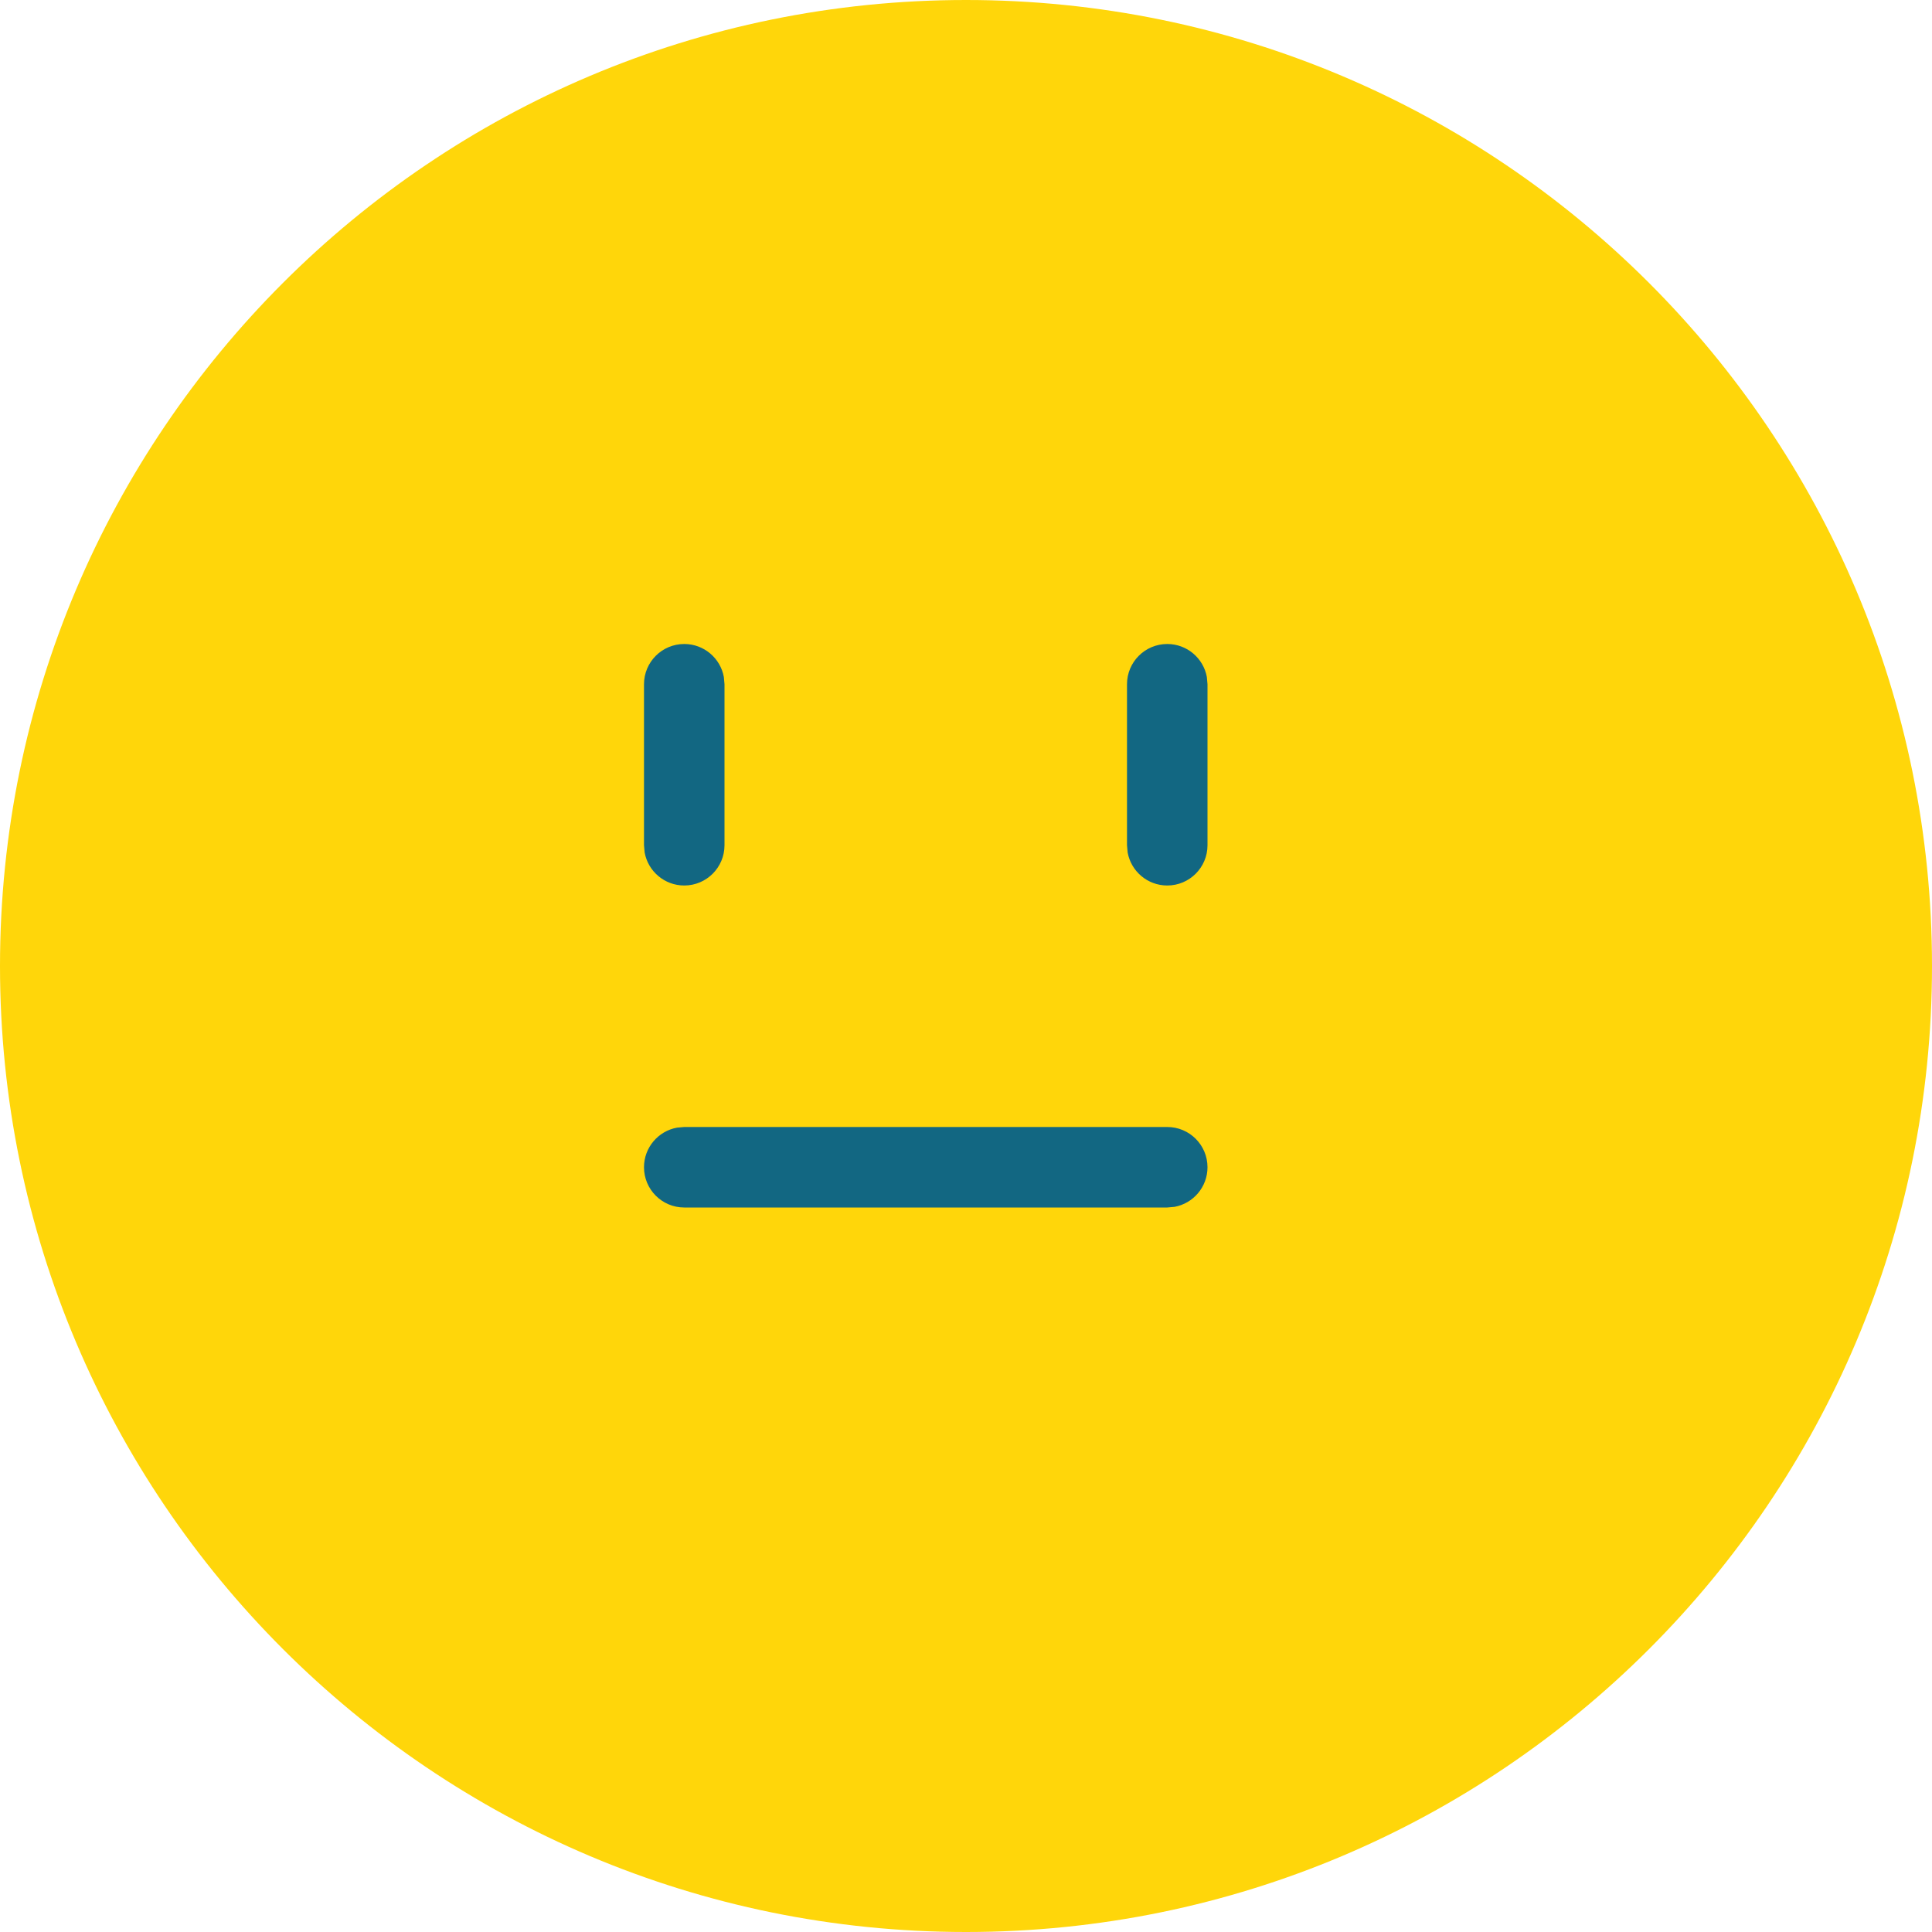
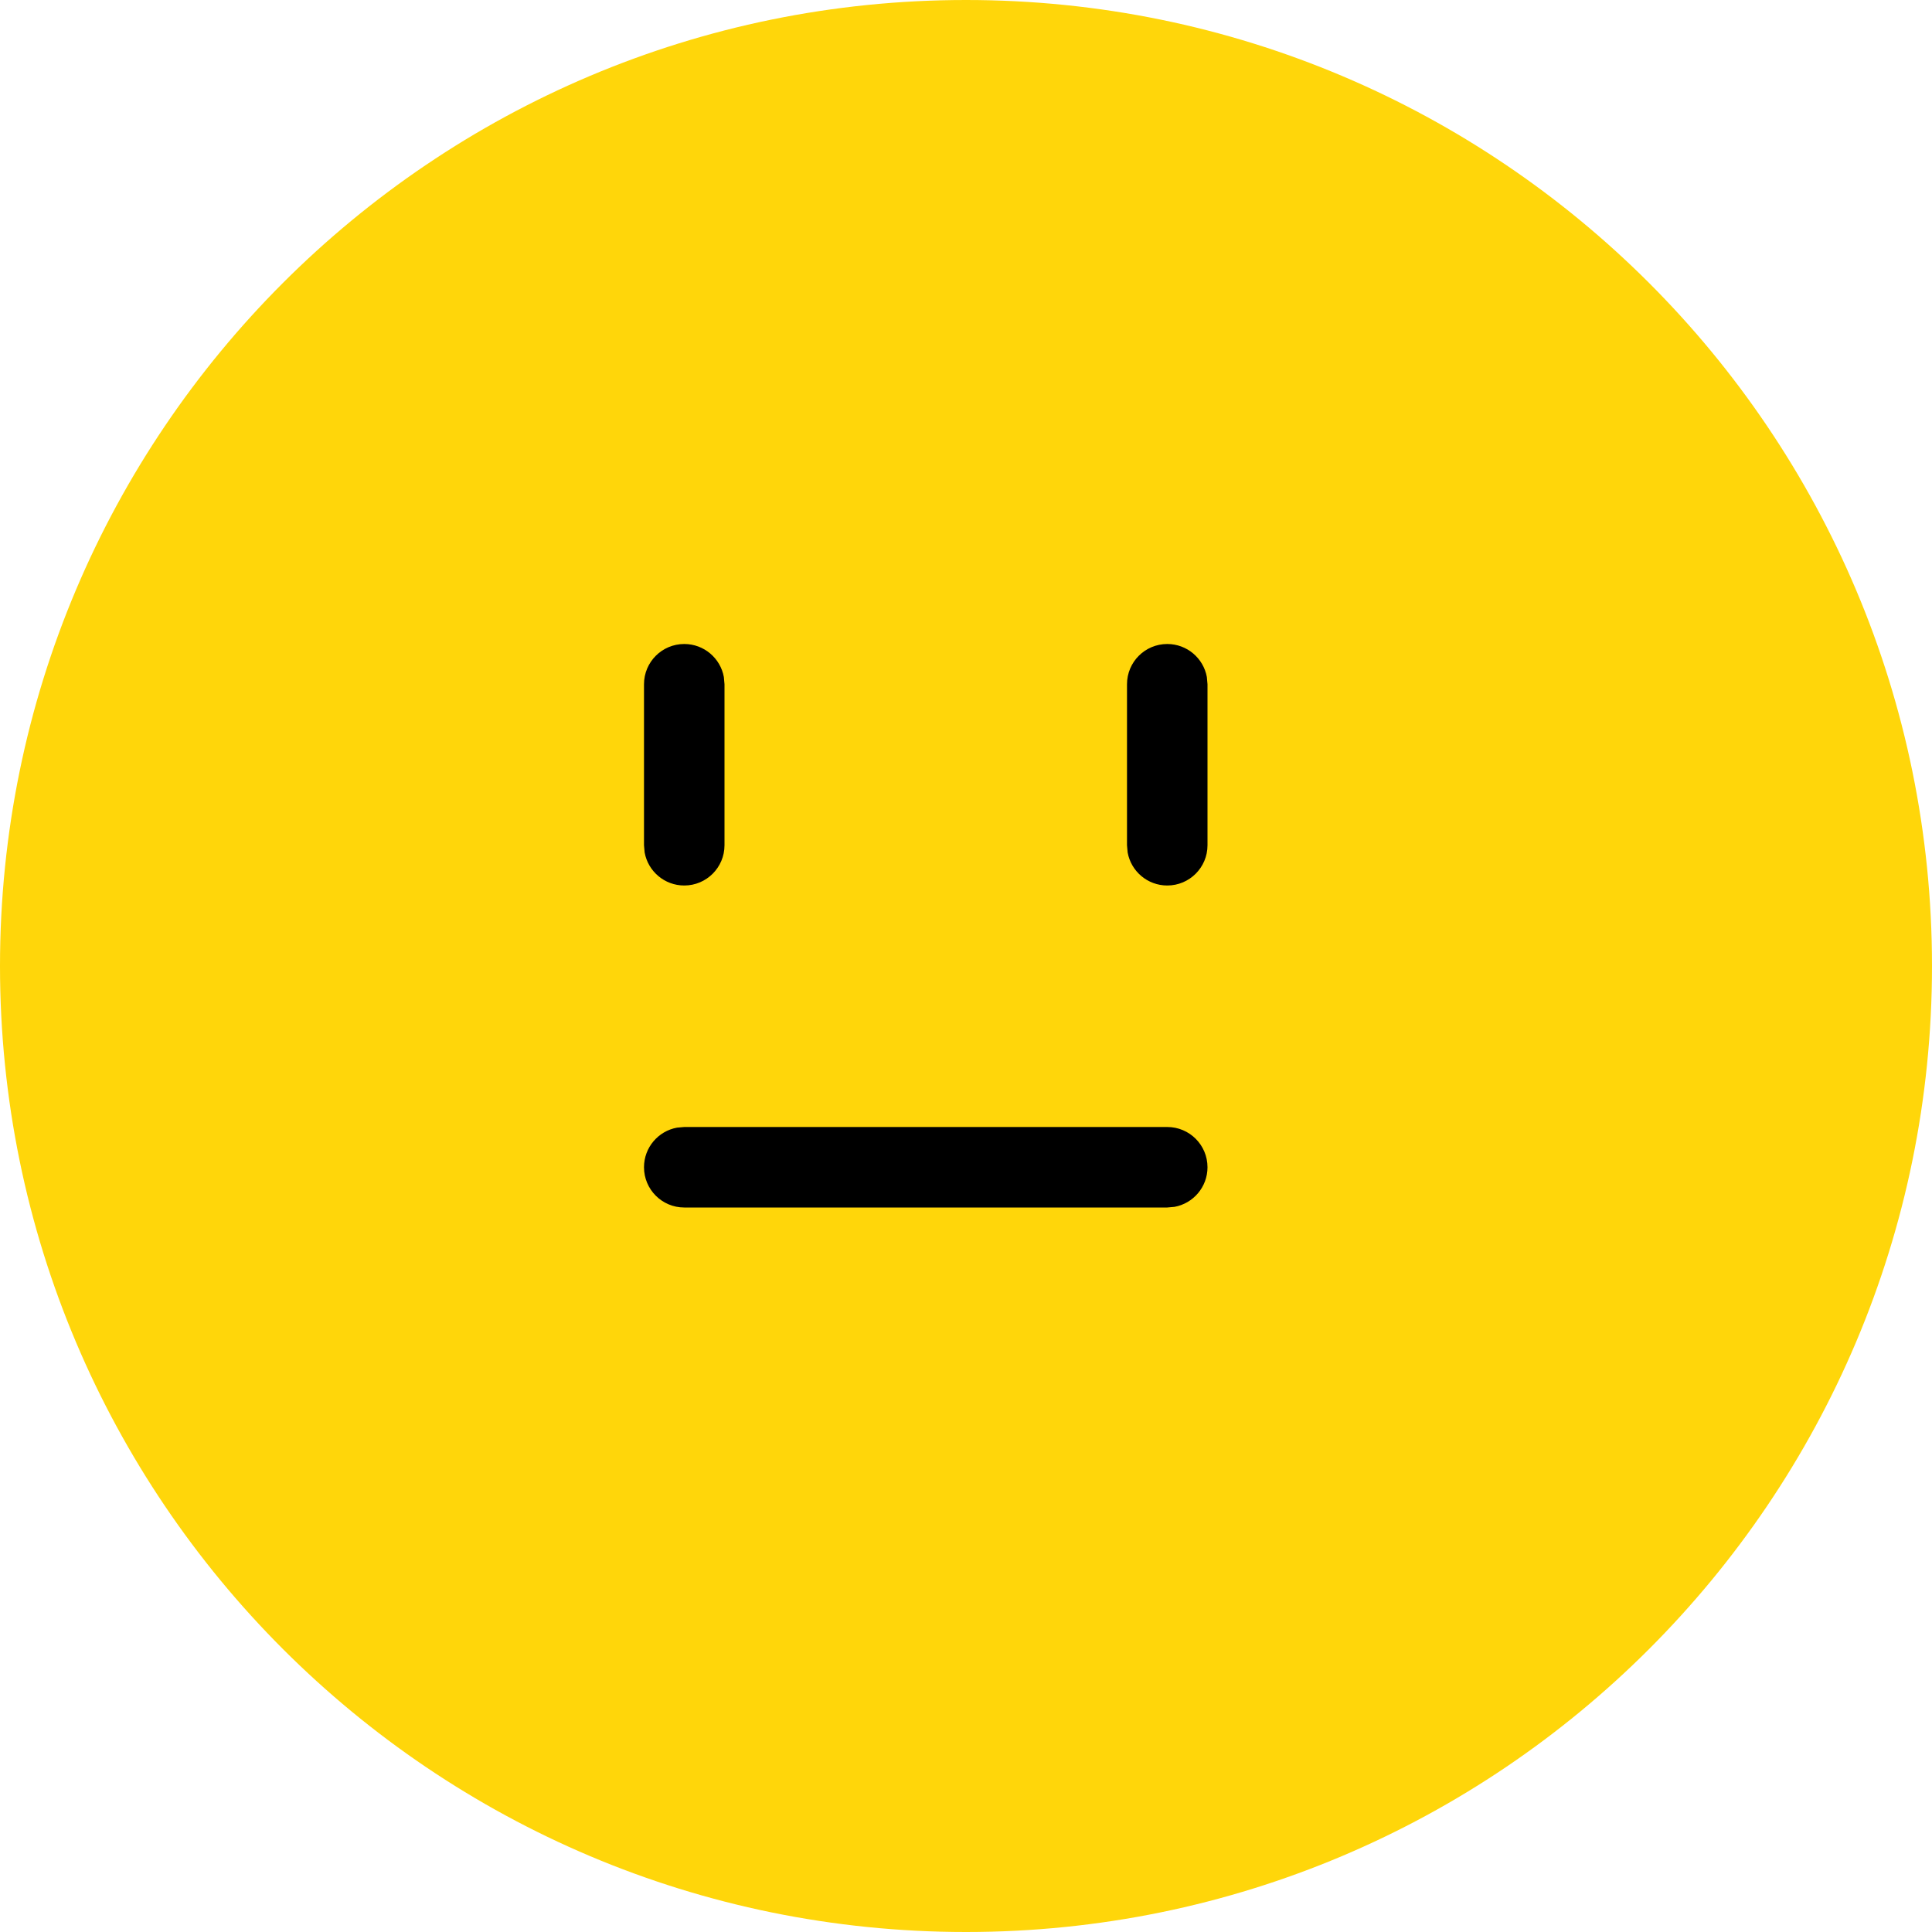
<svg xmlns="http://www.w3.org/2000/svg" width="144" height="144" viewBox="0 0 144 144" fill="none">
  <circle cx="72" cy="72" r="72" fill="#FFD60A" />
-   <path d="M87 84C88.657 84 90 85.343 90 87C90 88.473 88.939 89.698 87.539 89.952L87 90H51C49.343 90 48 88.657 48 87C48 85.527 49.061 84.302 50.461 84.048L51 84H87ZM51 48C52.473 48 53.698 49.061 53.952 50.461L54 51V63C54 64.657 52.657 66 51 66C49.527 66 48.302 64.939 48.048 63.539L48 63V51C48 49.343 49.343 48 51 48ZM87 48C88.473 48 89.698 49.061 89.952 50.461L90 51V63C90 64.657 88.657 66 87 66C85.527 66 84.302 64.939 84.048 63.539L84 63V51C84 49.343 85.343 48 87 48Z" fill="#126782" />
+   <path d="M87 84C88.657 84 90 85.343 90 87C90 88.473 88.939 89.698 87.539 89.952L87 90H51C49.343 90 48 88.657 48 87C48 85.527 49.061 84.302 50.461 84.048L51 84H87ZM51 48C52.473 48 53.698 49.061 53.952 50.461L54 51V63C54 64.657 52.657 66 51 66C49.527 66 48.302 64.939 48.048 63.539L48 63V51C48 49.343 49.343 48 51 48ZM87 48C88.473 48 89.698 49.061 89.952 50.461L90 51V63C90 64.657 88.657 66 87 66C85.527 66 84.302 64.939 84.048 63.539L84 63V51C84 49.343 85.343 48 87 48Z" fill="black" />
</svg>
